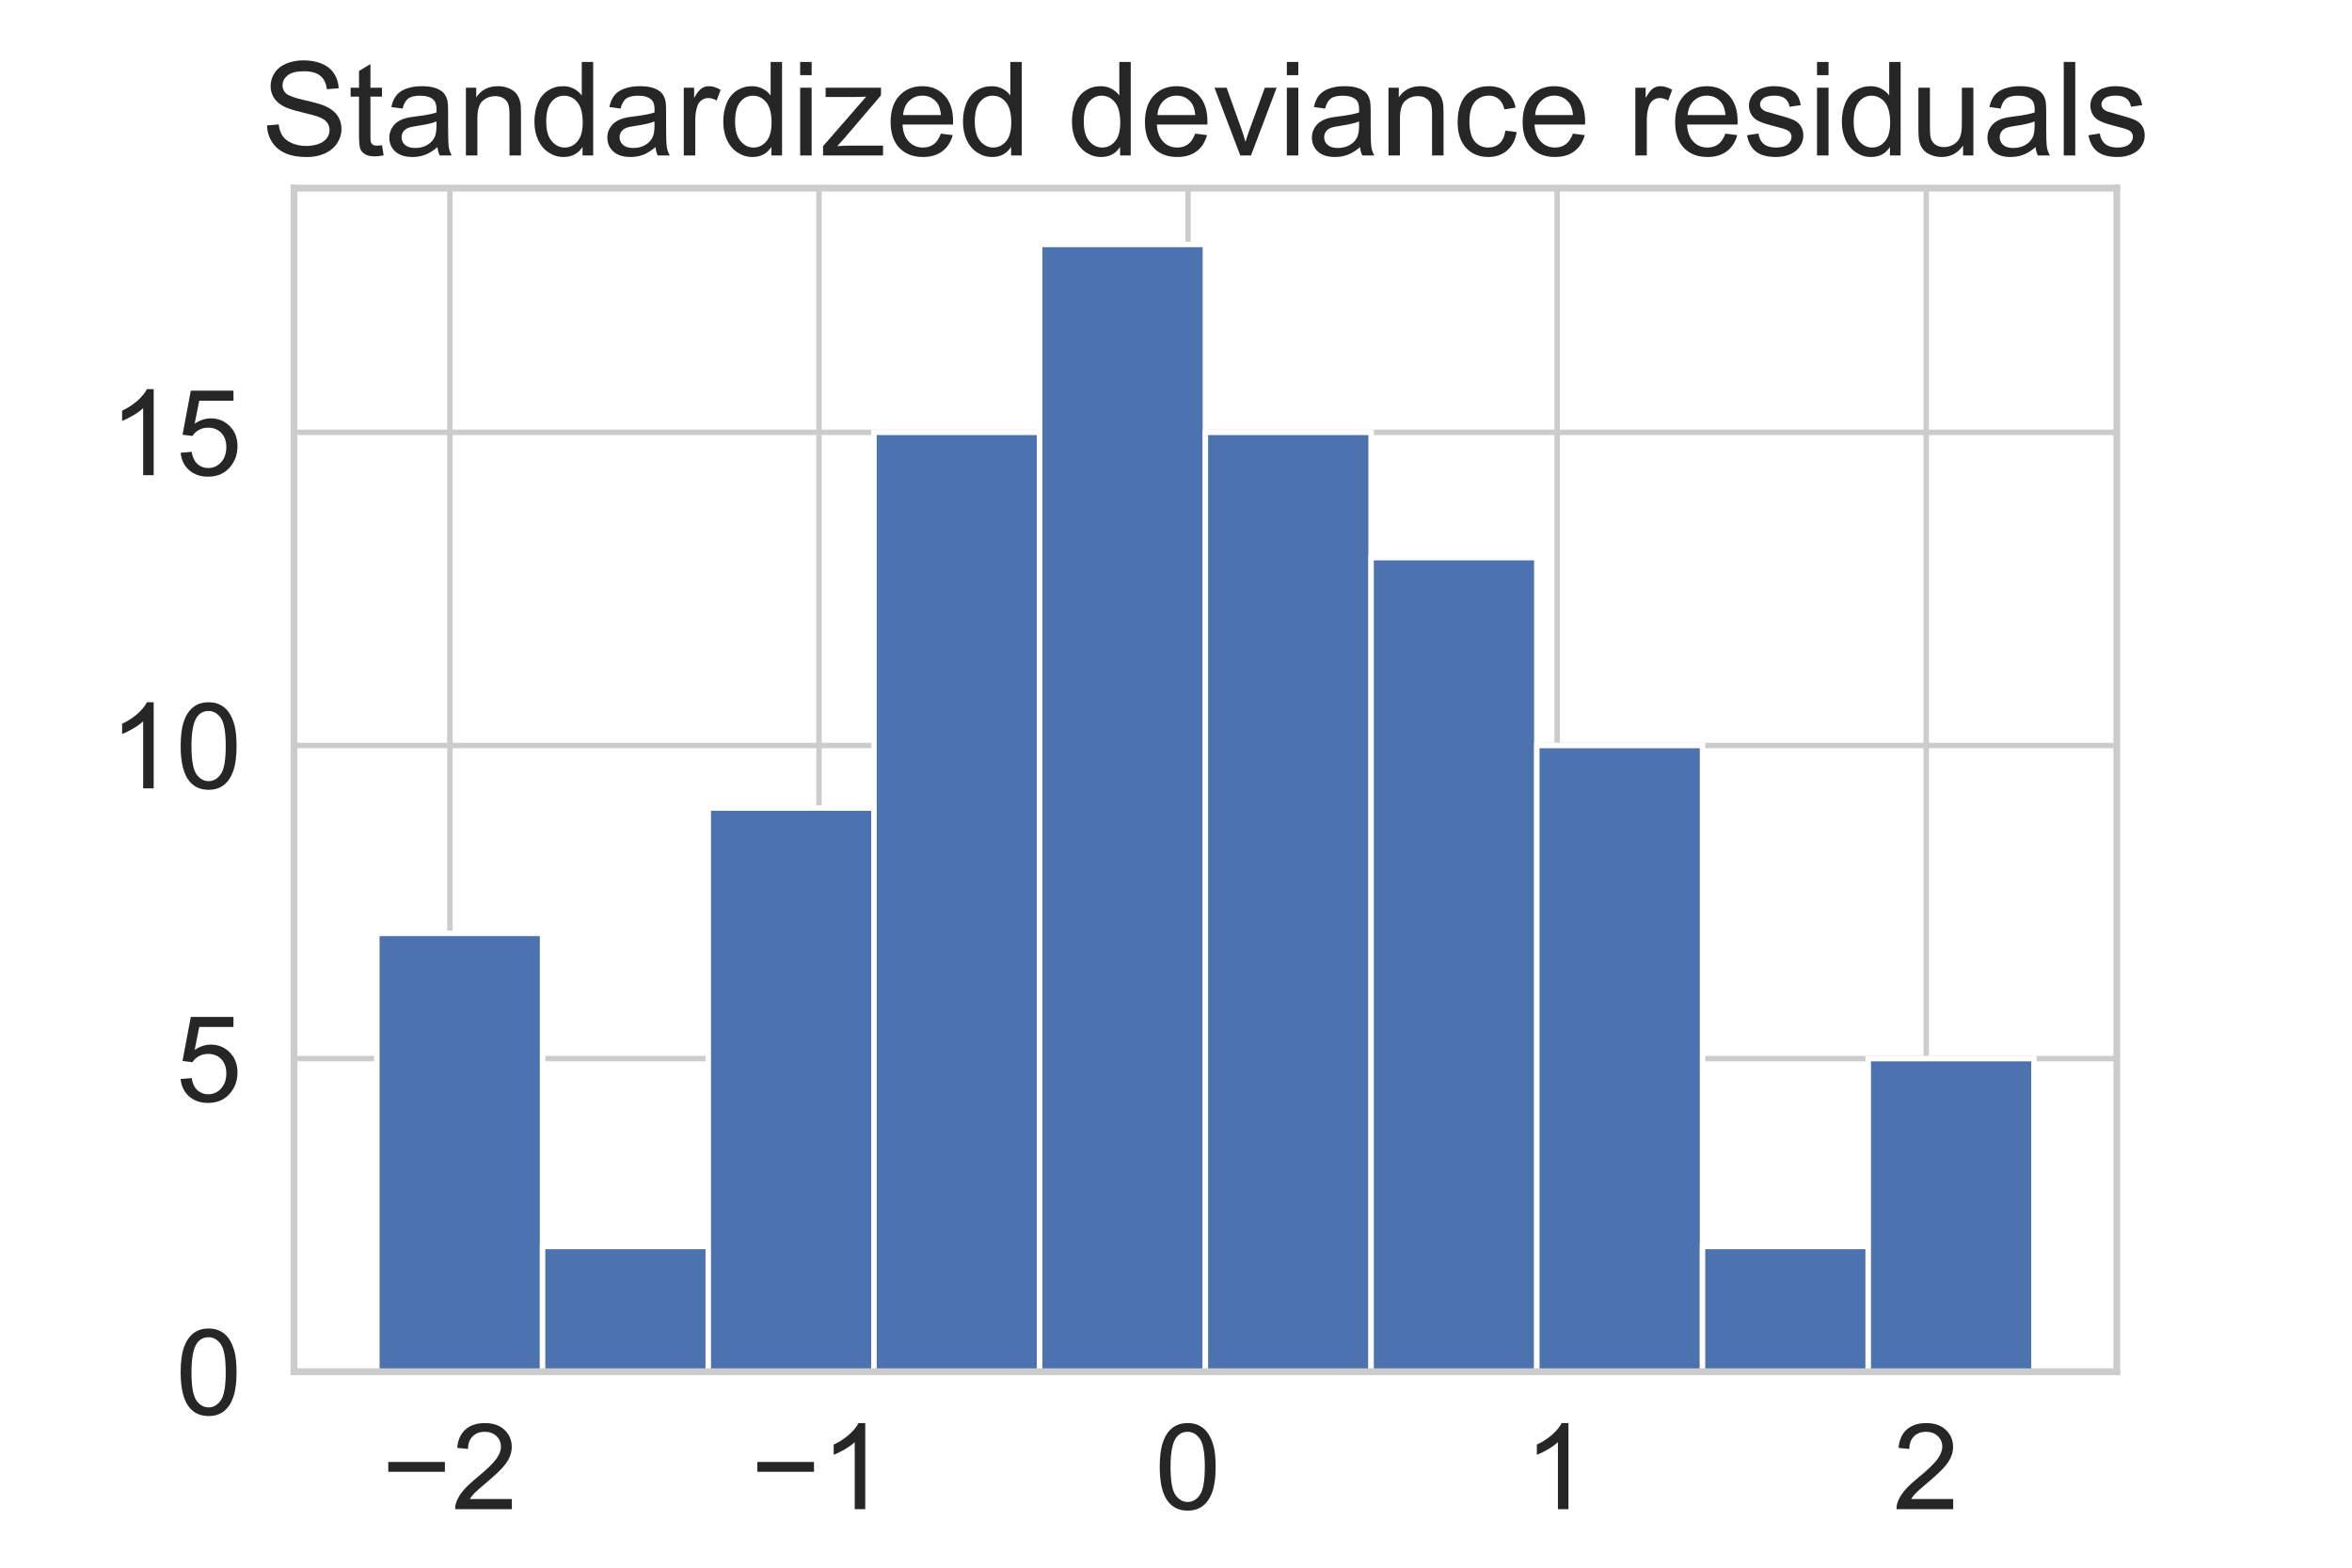
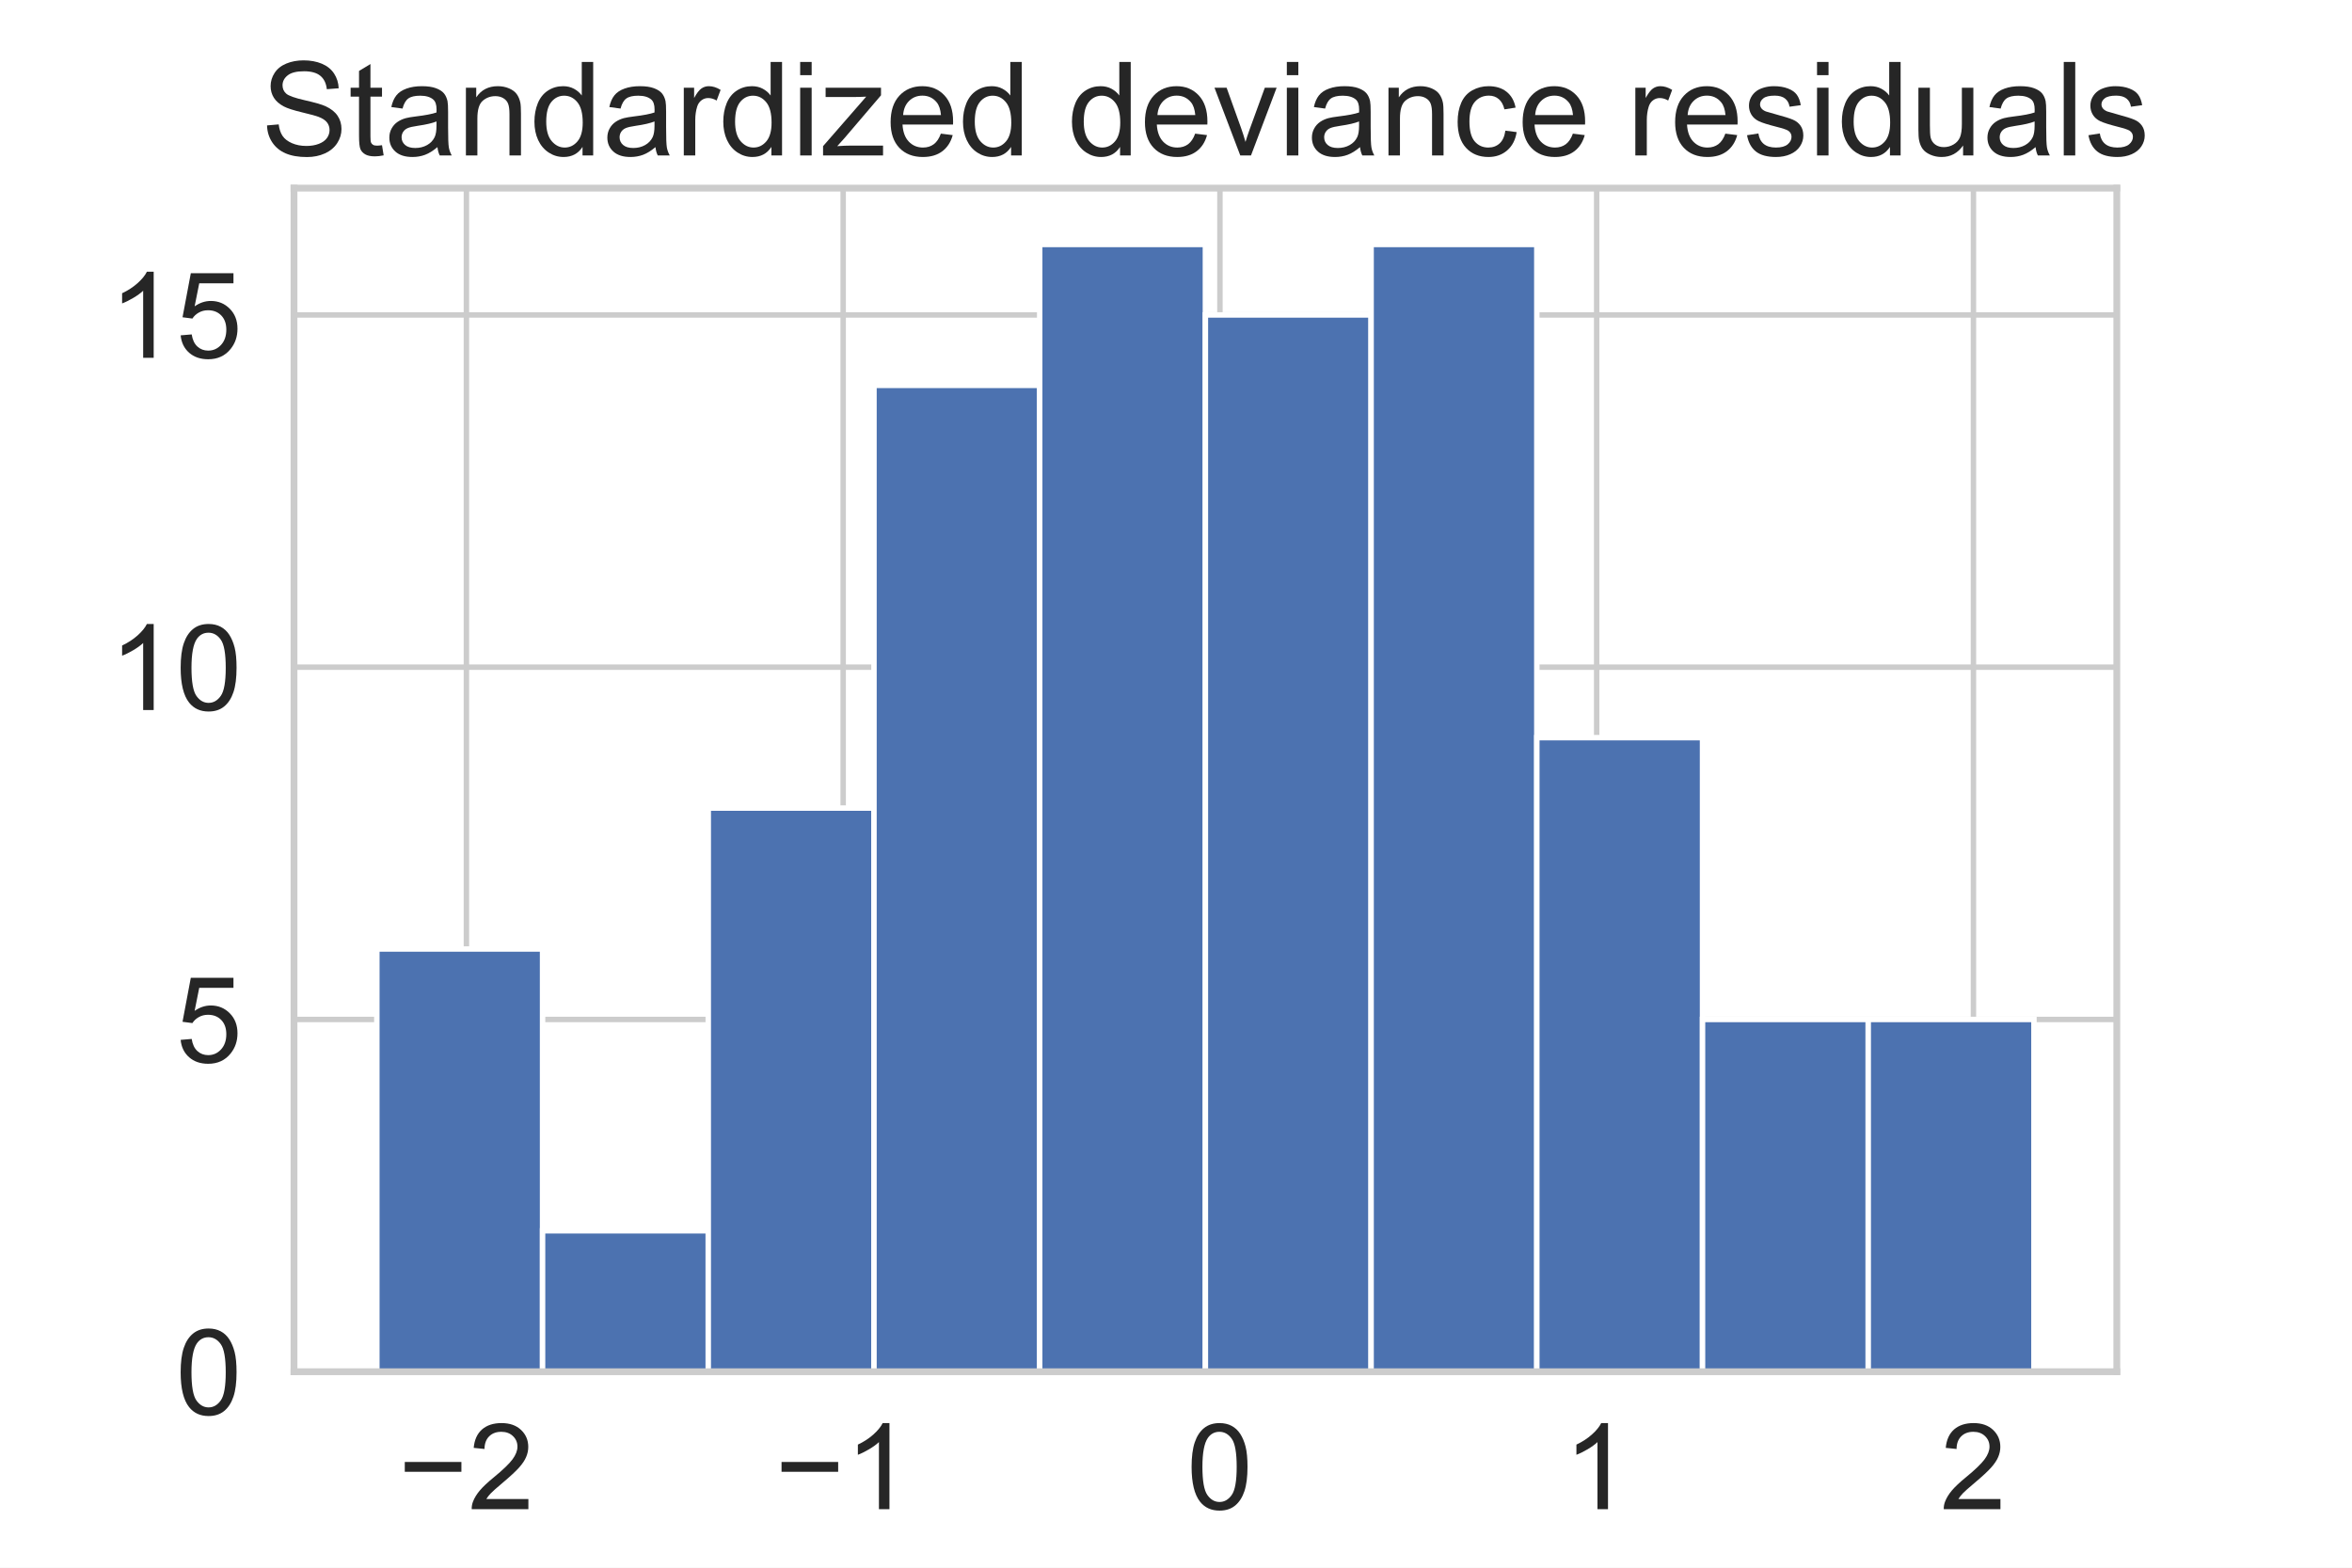
<svg xmlns="http://www.w3.org/2000/svg" xmlns:xlink="http://www.w3.org/1999/xlink" height="288pt" version="1.1" viewBox="0 0 432 288" width="432pt">
  <defs>
    <style type="text/css">
*{stroke-linecap:butt;stroke-linejoin:round;}
  </style>
  </defs>
  <g id="figure_1">
    <g id="patch_1">
      <path d="M 0 288  L 432 288  L 432 0  L 0 0  z " style="fill:#ffffff;" />
    </g>
    <g id="axes_1">
      <g id="patch_2">
        <path d="M 54 252  L 388.8 252  L 388.8 34.56  L 54 34.56  z " style="fill:#ffffff;" />
      </g>
      <g id="matplotlib.axis_1">
        <g id="xtick_1">
          <g id="line2d_1">
-             <path clip-path="url(#p4a8493d3fd)" d="M 82.634 252  L 82.634 34.56  " style="fill:none;stroke:#cccccc;stroke-linecap:round;" />
+             <path clip-path="url(#pe1103c8207)" d="M 85.668 252  L 85.668 34.56  " style="fill:none;stroke:#cccccc;stroke-linecap:round;" />
          </g>
          <g id="text_1">
            <defs>
              <path d="M 52.828 31.203  L 5.562 31.203  L 5.562 39.406  L 52.828 39.406  z " id="ArialMT-8722" />
              <path d="M 50.344 8.453  L 50.344 0  L 3.031 0  Q 2.938 3.172 4.047 6.109  Q 5.859 10.938 9.828 15.625  Q 13.812 20.312 21.344 26.469  Q 33.016 36.031 37.109 41.625  Q 41.219 47.219 41.219 52.203  Q 41.219 57.422 37.469 61  Q 33.734 64.594 27.734 64.594  Q 21.391 64.594 17.578 60.781  Q 13.766 56.984 13.719 50.25  L 4.688 51.172  Q 5.609 61.281 11.656 66.578  Q 17.719 71.875 27.938 71.875  Q 38.234 71.875 44.234 66.156  Q 50.25 60.453 50.25 52  Q 50.25 47.703 48.484 43.547  Q 46.734 39.406 42.656 34.812  Q 38.578 30.219 29.109 22.219  Q 21.188 15.578 18.938 13.203  Q 16.703 10.844 15.234 8.453  z " id="ArialMT-50" />
            </defs>
-             <g style="fill:#262626;" transform="translate(70.09277 277.2472)scale(0.22 -0.22)">
+             <g style="fill:#262626;" transform="translate(73.12591 277.2472)scale(0.22 -0.22)">
              <use xlink:href="#ArialMT-8722" />
              <use x="58.398" xlink:href="#ArialMT-50" />
            </g>
          </g>
        </g>
        <g id="xtick_2">
          <g id="line2d_2">
-             <path clip-path="url(#p4a8493d3fd)" d="M 150.424 252  L 150.424 34.56  " style="fill:none;stroke:#cccccc;stroke-linecap:round;" />
+             <path clip-path="url(#pe1103c8207)" d="M 154.868 252  L 154.868 34.56  " style="fill:none;stroke:#cccccc;stroke-linecap:round;" />
          </g>
          <g id="text_2">
            <defs>
              <path d="M 37.25 0  L 28.469 0  L 28.469 56  Q 25.297 52.984 20.141 49.953  Q 14.984 46.922 10.891 45.406  L 10.891 53.906  Q 18.266 57.375 23.781 62.297  Q 29.297 67.234 31.594 71.875  L 37.25 71.875  z " id="ArialMT-49" />
            </defs>
-             <g style="fill:#262626;" transform="translate(137.8823 277.2472)scale(0.22 -0.22)">
+             <g style="fill:#262626;" transform="translate(142.3261 277.2472)scale(0.22 -0.22)">
              <use xlink:href="#ArialMT-8722" />
              <use x="58.398" xlink:href="#ArialMT-49" />
            </g>
          </g>
        </g>
        <g id="xtick_3">
          <g id="line2d_3">
-             <path clip-path="url(#p4a8493d3fd)" d="M 218.214 252  L 218.214 34.56  " style="fill:none;stroke:#cccccc;stroke-linecap:round;" />
+             <path clip-path="url(#pe1103c8207)" d="M 224.068 252  L 224.068 34.56  " style="fill:none;stroke:#cccccc;stroke-linecap:round;" />
          </g>
          <g id="text_3">
            <defs>
              <path d="M 4.156 35.297  Q 4.156 48 6.766 55.734  Q 9.375 63.484 14.516 67.672  Q 19.672 71.875 27.484 71.875  Q 33.25 71.875 37.594 69.547  Q 41.938 67.234 44.766 62.859  Q 47.609 58.5 49.219 52.219  Q 50.828 45.953 50.828 35.297  Q 50.828 22.703 48.234 14.969  Q 45.656 7.234 40.5 3  Q 35.359 -1.219 27.484 -1.219  Q 17.141 -1.219 11.234 6.203  Q 4.156 15.141 4.156 35.297  z M 13.188 35.297  Q 13.188 17.672 17.312 11.828  Q 21.438 6 27.484 6  Q 33.547 6 37.672 11.859  Q 41.797 17.719 41.797 35.297  Q 41.797 52.984 37.672 58.781  Q 33.547 64.594 27.391 64.594  Q 21.344 64.594 17.719 59.469  Q 13.188 52.938 13.188 35.297  z " id="ArialMT-48" />
            </defs>
-             <g style="fill:#262626;" transform="translate(212.0965 277.2472)scale(0.22 -0.22)">
+             <g style="fill:#262626;" transform="translate(217.951 277.2472)scale(0.22 -0.22)">
              <use xlink:href="#ArialMT-48" />
            </g>
          </g>
        </g>
        <g id="xtick_4">
          <g id="line2d_4">
-             <path clip-path="url(#p4a8493d3fd)" d="M 286.003 252  L 286.003 34.56  " style="fill:none;stroke:#cccccc;stroke-linecap:round;" />
+             <path clip-path="url(#pe1103c8207)" d="M 293.268 252  L 293.268 34.56  " style="fill:none;stroke:#cccccc;stroke-linecap:round;" />
          </g>
          <g id="text_4">
-             <g style="fill:#262626;" transform="translate(279.8861 277.2472)scale(0.22 -0.22)">
+             <g style="fill:#262626;" transform="translate(287.1512 277.2472)scale(0.22 -0.22)">
              <use xlink:href="#ArialMT-49" />
            </g>
          </g>
        </g>
        <g id="xtick_5">
          <g id="line2d_5">
-             <path clip-path="url(#p4a8493d3fd)" d="M 353.793 252  L 353.793 34.56  " style="fill:none;stroke:#cccccc;stroke-linecap:round;" />
+             <path clip-path="url(#pe1103c8207)" d="M 362.468 252  L 362.468 34.56  " style="fill:none;stroke:#cccccc;stroke-linecap:round;" />
          </g>
          <g id="text_5">
-             <g style="fill:#262626;" transform="translate(347.6756 277.2472)scale(0.22 -0.22)">
+             <g style="fill:#262626;" transform="translate(356.3514 277.2472)scale(0.22 -0.22)">
              <use xlink:href="#ArialMT-50" />
            </g>
          </g>
        </g>
      </g>
      <g id="matplotlib.axis_2">
        <g id="ytick_1">
          <g id="line2d_6">
-             <path clip-path="url(#p4a8493d3fd)" d="M 54 252  L 388.8 252  " style="fill:none;stroke:#cccccc;stroke-linecap:round;" />
+             <path clip-path="url(#pe1103c8207)" d="M 54 252  L 388.8 252  " style="fill:none;stroke:#cccccc;stroke-linecap:round;" />
          </g>
          <g id="text_6">
            <g style="fill:#262626;" transform="translate(32.26594 259.8736)scale(0.22 -0.22)">
              <use xlink:href="#ArialMT-48" />
            </g>
          </g>
        </g>
        <g id="ytick_2">
          <g id="line2d_7">
-             <path clip-path="url(#p4a8493d3fd)" d="M 54 194.476  L 388.8 194.476  " style="fill:none;stroke:#cccccc;stroke-linecap:round;" />
+             <path clip-path="url(#pe1103c8207)" d="M 54 187.286  L 388.8 187.286  " style="fill:none;stroke:#cccccc;stroke-linecap:round;" />
          </g>
          <g id="text_7">
            <defs>
              <path d="M 4.156 18.75  L 13.375 19.531  Q 14.406 12.797 18.141 9.391  Q 21.875 6 27.156 6  Q 33.5 6 37.891 10.781  Q 42.281 15.578 42.281 23.484  Q 42.281 31 38.062 35.344  Q 33.844 39.703 27 39.703  Q 22.75 39.703 19.328 37.766  Q 15.922 35.844 13.969 32.766  L 5.719 33.844  L 12.641 70.609  L 48.25 70.609  L 48.25 62.203  L 19.672 62.203  L 15.828 42.969  Q 22.266 47.469 29.344 47.469  Q 38.719 47.469 45.156 40.969  Q 51.609 34.469 51.609 24.266  Q 51.609 14.547 45.953 7.469  Q 39.062 -1.219 27.156 -1.219  Q 17.391 -1.219 11.203 4.25  Q 5.031 9.719 4.156 18.75  z " id="ArialMT-53" />
            </defs>
-             <g style="fill:#262626;" transform="translate(32.26594 202.3498)scale(0.22 -0.22)">
+             <g style="fill:#262626;" transform="translate(32.26594 195.1593)scale(0.22 -0.22)">
              <use xlink:href="#ArialMT-53" />
            </g>
          </g>
        </g>
        <g id="ytick_3">
          <g id="line2d_8">
-             <path clip-path="url(#p4a8493d3fd)" d="M 54 136.952  L 388.8 136.952  " style="fill:none;stroke:#cccccc;stroke-linecap:round;" />
+             <path clip-path="url(#pe1103c8207)" d="M 54 122.571  L 388.8 122.571  " style="fill:none;stroke:#cccccc;stroke-linecap:round;" />
          </g>
          <g id="text_8">
-             <g style="fill:#262626;" transform="translate(20.03187 144.826)scale(0.22 -0.22)">
+             <g style="fill:#262626;" transform="translate(20.03187 130.445)scale(0.22 -0.22)">
              <use xlink:href="#ArialMT-49" />
              <use x="55.615" xlink:href="#ArialMT-48" />
            </g>
          </g>
        </g>
        <g id="ytick_4">
          <g id="line2d_9">
-             <path clip-path="url(#p4a8493d3fd)" d="M 54 79.429  L 388.8 79.429  " style="fill:none;stroke:#cccccc;stroke-linecap:round;" />
+             <path clip-path="url(#pe1103c8207)" d="M 54 57.857  L 388.8 57.857  " style="fill:none;stroke:#cccccc;stroke-linecap:round;" />
          </g>
          <g id="text_9">
-             <g style="fill:#262626;" transform="translate(20.03187 87.30217)scale(0.22 -0.22)">
+             <g style="fill:#262626;" transform="translate(20.03187 65.73074)scale(0.22 -0.22)">
              <use xlink:href="#ArialMT-49" />
              <use x="55.615" xlink:href="#ArialMT-53" />
            </g>
          </g>
        </g>
      </g>
      <g id="patch_3">
-         <path clip-path="url(#p4a8493d3fd)" d="M 69.218 252  L 99.655 252  L 99.655 171.467  L 69.218 171.467  z " style="fill:#4c72b0;stroke:#ffffff;stroke-linejoin:miter;" />
+         <path clip-path="url(#pe1103c8207)" d="M 69.218 252  L 99.655 252  L 99.655 174.343  L 69.218 174.343  z " style="fill:#4c72b0;stroke:#ffffff;stroke-linejoin:miter;" />
      </g>
      <g id="patch_4">
-         <path clip-path="url(#p4a8493d3fd)" d="M 99.655 252  L 130.091 252  L 130.091 228.99  L 99.655 228.99  z " style="fill:#4c72b0;stroke:#ffffff;stroke-linejoin:miter;" />
+         <path clip-path="url(#pe1103c8207)" d="M 99.655 252  L 130.091 252  L 130.091 226.114  L 99.655 226.114  z " style="fill:#4c72b0;stroke:#ffffff;stroke-linejoin:miter;" />
      </g>
      <g id="patch_5">
-         <path clip-path="url(#p4a8493d3fd)" d="M 130.091 252  L 160.527 252  L 160.527 148.457  L 130.091 148.457  z " style="fill:#4c72b0;stroke:#ffffff;stroke-linejoin:miter;" />
+         <path clip-path="url(#pe1103c8207)" d="M 130.091 252  L 160.527 252  L 160.527 148.457  L 130.091 148.457  z " style="fill:#4c72b0;stroke:#ffffff;stroke-linejoin:miter;" />
      </g>
      <g id="patch_6">
-         <path clip-path="url(#p4a8493d3fd)" d="M 160.527 252  L 190.964 252  L 190.964 79.429  L 160.527 79.429  z " style="fill:#4c72b0;stroke:#ffffff;stroke-linejoin:miter;" />
+         <path clip-path="url(#pe1103c8207)" d="M 160.527 252  L 190.964 252  L 190.964 70.8  L 160.527 70.8  z " style="fill:#4c72b0;stroke:#ffffff;stroke-linejoin:miter;" />
      </g>
      <g id="patch_7">
-         <path clip-path="url(#p4a8493d3fd)" d="M 190.964 252  L 221.4 252  L 221.4 44.914  L 190.964 44.914  z " style="fill:#4c72b0;stroke:#ffffff;stroke-linejoin:miter;" />
+         <path clip-path="url(#pe1103c8207)" d="M 190.964 252  L 221.4 252  L 221.4 44.914  L 190.964 44.914  z " style="fill:#4c72b0;stroke:#ffffff;stroke-linejoin:miter;" />
      </g>
      <g id="patch_8">
-         <path clip-path="url(#p4a8493d3fd)" d="M 221.4 252  L 251.836 252  L 251.836 79.429  L 221.4 79.429  z " style="fill:#4c72b0;stroke:#ffffff;stroke-linejoin:miter;" />
+         <path clip-path="url(#pe1103c8207)" d="M 221.4 252  L 251.836 252  L 251.836 57.857  L 221.4 57.857  z " style="fill:#4c72b0;stroke:#ffffff;stroke-linejoin:miter;" />
      </g>
      <g id="patch_9">
-         <path clip-path="url(#p4a8493d3fd)" d="M 251.836 252  L 282.273 252  L 282.273 102.438  L 251.836 102.438  z " style="fill:#4c72b0;stroke:#ffffff;stroke-linejoin:miter;" />
+         <path clip-path="url(#pe1103c8207)" d="M 251.836 252  L 282.273 252  L 282.273 44.914  L 251.836 44.914  z " style="fill:#4c72b0;stroke:#ffffff;stroke-linejoin:miter;" />
      </g>
      <g id="patch_10">
-         <path clip-path="url(#p4a8493d3fd)" d="M 282.273 252  L 312.709 252  L 312.709 136.952  L 282.273 136.952  z " style="fill:#4c72b0;stroke:#ffffff;stroke-linejoin:miter;" />
+         <path clip-path="url(#pe1103c8207)" d="M 282.273 252  L 312.709 252  L 312.709 135.514  L 282.273 135.514  z " style="fill:#4c72b0;stroke:#ffffff;stroke-linejoin:miter;" />
      </g>
      <g id="patch_11">
-         <path clip-path="url(#p4a8493d3fd)" d="M 312.709 252  L 343.145 252  L 343.145 228.99  L 312.709 228.99  z " style="fill:#4c72b0;stroke:#ffffff;stroke-linejoin:miter;" />
+         <path clip-path="url(#pe1103c8207)" d="M 312.709 252  L 343.145 252  L 343.145 187.286  L 312.709 187.286  z " style="fill:#4c72b0;stroke:#ffffff;stroke-linejoin:miter;" />
      </g>
      <g id="patch_12">
-         <path clip-path="url(#p4a8493d3fd)" d="M 343.145 252  L 373.582 252  L 373.582 194.476  L 343.145 194.476  z " style="fill:#4c72b0;stroke:#ffffff;stroke-linejoin:miter;" />
+         <path clip-path="url(#pe1103c8207)" d="M 343.145 252  L 373.582 252  L 373.582 187.286  L 343.145 187.286  z " style="fill:#4c72b0;stroke:#ffffff;stroke-linejoin:miter;" />
      </g>
      <g id="patch_13">
        <path d="M 54 252  L 54 34.56  " style="fill:none;stroke:#cccccc;stroke-linecap:square;stroke-linejoin:miter;stroke-width:1.25;" />
      </g>
      <g id="patch_14">
        <path d="M 388.8 252  L 388.8 34.56  " style="fill:none;stroke:#cccccc;stroke-linecap:square;stroke-linejoin:miter;stroke-width:1.25;" />
      </g>
      <g id="patch_15">
        <path d="M 54 252  L 388.8 252  " style="fill:none;stroke:#cccccc;stroke-linecap:square;stroke-linejoin:miter;stroke-width:1.25;" />
      </g>
      <g id="patch_16">
        <path d="M 54 34.56  L 388.8 34.56  " style="fill:none;stroke:#cccccc;stroke-linecap:square;stroke-linejoin:miter;stroke-width:1.25;" />
      </g>
      <g id="text_10">
        <defs>
          <path d="M 4.5 23  L 13.422 23.781  Q 14.062 18.406 16.375 14.969  Q 18.703 11.531 23.578 9.406  Q 28.469 7.281 34.578 7.281  Q 39.984 7.281 44.141 8.891  Q 48.297 10.5 50.312 13.297  Q 52.344 16.109 52.344 19.438  Q 52.344 22.797 50.391 25.312  Q 48.438 27.828 43.953 29.547  Q 41.062 30.672 31.203 33.031  Q 21.344 35.406 17.391 37.5  Q 12.25 40.188 9.734 44.156  Q 7.234 48.141 7.234 53.078  Q 7.234 58.5 10.297 63.203  Q 13.375 67.922 19.281 70.359  Q 25.203 72.797 32.422 72.797  Q 40.375 72.797 46.453 70.234  Q 52.547 67.672 55.812 62.688  Q 59.078 57.719 59.328 51.422  L 50.25 50.734  Q 49.516 57.516 45.281 60.984  Q 41.062 64.453 32.812 64.453  Q 24.219 64.453 20.281 61.297  Q 16.359 58.156 16.359 53.719  Q 16.359 49.859 19.141 47.359  Q 21.875 44.875 33.422 42.266  Q 44.969 39.656 49.266 37.703  Q 55.516 34.812 58.484 30.391  Q 61.469 25.984 61.469 20.219  Q 61.469 14.5 58.203 9.438  Q 54.938 4.391 48.797 1.578  Q 42.672 -1.219 35.016 -1.219  Q 25.297 -1.219 18.719 1.609  Q 12.156 4.438 8.422 10.125  Q 4.688 15.828 4.5 23  z " id="ArialMT-83" />
          <path d="M 25.781 7.859  L 27.047 0.094  Q 23.344 -0.688 20.406 -0.688  Q 15.625 -0.688 12.984 0.828  Q 10.359 2.344 9.281 4.812  Q 8.203 7.281 8.203 15.188  L 8.203 45.016  L 1.766 45.016  L 1.766 51.859  L 8.203 51.859  L 8.203 64.703  L 16.938 69.969  L 16.938 51.859  L 25.781 51.859  L 25.781 45.016  L 16.938 45.016  L 16.938 14.703  Q 16.938 10.938 17.406 9.859  Q 17.875 8.797 18.922 8.156  Q 19.969 7.516 21.922 7.516  Q 23.391 7.516 25.781 7.859  z " id="ArialMT-116" />
          <path d="M 40.438 6.391  Q 35.547 2.25 31.031 0.531  Q 26.516 -1.172 21.344 -1.172  Q 12.797 -1.172 8.203 3  Q 3.609 7.172 3.609 13.672  Q 3.609 17.484 5.344 20.625  Q 7.078 23.781 9.891 25.688  Q 12.703 27.594 16.219 28.562  Q 18.797 29.25 24.031 29.891  Q 34.672 31.156 39.703 32.906  Q 39.75 34.719 39.75 35.203  Q 39.75 40.578 37.25 42.781  Q 33.891 45.75 27.25 45.75  Q 21.047 45.75 18.094 43.578  Q 15.141 41.406 13.719 35.891  L 5.125 37.062  Q 6.297 42.578 8.984 45.969  Q 11.672 49.359 16.75 51.188  Q 21.828 53.031 28.516 53.031  Q 35.156 53.031 39.297 51.469  Q 43.453 49.906 45.406 47.531  Q 47.359 45.172 48.141 41.547  Q 48.578 39.312 48.578 33.453  L 48.578 21.734  Q 48.578 9.469 49.141 6.219  Q 49.703 2.984 51.375 0  L 42.188 0  Q 40.828 2.734 40.438 6.391  z M 39.703 26.031  Q 34.906 24.078 25.344 22.703  Q 19.922 21.922 17.672 20.938  Q 15.438 19.969 14.203 18.094  Q 12.984 16.219 12.984 13.922  Q 12.984 10.406 15.641 8.062  Q 18.312 5.719 23.438 5.719  Q 28.516 5.719 32.469 7.938  Q 36.422 10.156 38.281 14.016  Q 39.703 17 39.703 22.797  z " id="ArialMT-97" />
          <path d="M 6.594 0  L 6.594 51.859  L 14.5 51.859  L 14.5 44.484  Q 20.219 53.031 31 53.031  Q 35.688 53.031 39.625 51.344  Q 43.562 49.656 45.516 46.922  Q 47.469 44.188 48.25 40.438  Q 48.734 37.984 48.734 31.891  L 48.734 0  L 39.938 0  L 39.938 31.547  Q 39.938 36.922 38.906 39.578  Q 37.891 42.234 35.281 43.812  Q 32.672 45.406 29.156 45.406  Q 23.531 45.406 19.453 41.844  Q 15.375 38.281 15.375 28.328  L 15.375 0  z " id="ArialMT-110" />
          <path d="M 40.234 0  L 40.234 6.547  Q 35.297 -1.172 25.734 -1.172  Q 19.531 -1.172 14.328 2.25  Q 9.125 5.672 6.266 11.797  Q 3.422 17.922 3.422 25.875  Q 3.422 33.641 6 39.969  Q 8.594 46.297 13.766 49.656  Q 18.953 53.031 25.344 53.031  Q 30.031 53.031 33.688 51.047  Q 37.359 49.078 39.656 45.906  L 39.656 71.578  L 48.391 71.578  L 48.391 0  z M 12.453 25.875  Q 12.453 15.922 16.641 10.984  Q 20.844 6.062 26.562 6.062  Q 32.328 6.062 36.344 10.766  Q 40.375 15.484 40.375 25.141  Q 40.375 35.797 36.266 40.766  Q 32.172 45.75 26.172 45.75  Q 20.312 45.75 16.375 40.969  Q 12.453 36.188 12.453 25.875  z " id="ArialMT-100" />
          <path d="M 6.5 0  L 6.5 51.859  L 14.406 51.859  L 14.406 44  Q 17.438 49.516 20 51.266  Q 22.562 53.031 25.641 53.031  Q 30.078 53.031 34.672 50.203  L 31.641 42.047  Q 28.422 43.953 25.203 43.953  Q 22.312 43.953 20.016 42.219  Q 17.719 40.484 16.75 37.406  Q 15.281 32.719 15.281 27.156  L 15.281 0  z " id="ArialMT-114" />
          <path d="M 6.641 61.469  L 6.641 71.578  L 15.438 71.578  L 15.438 61.469  z M 6.641 0  L 6.641 51.859  L 15.438 51.859  L 15.438 0  z " id="ArialMT-105" />
          <path d="M 1.953 0  L 1.953 7.125  L 34.969 45.016  Q 29.344 44.734 25.047 44.734  L 3.906 44.734  L 3.906 51.859  L 46.297 51.859  L 46.297 46.047  L 18.219 13.141  L 12.797 7.125  Q 18.703 7.562 23.875 7.562  L 47.859 7.562  L 47.859 0  z " id="ArialMT-122" />
          <path d="M 42.094 16.703  L 51.172 15.578  Q 49.031 7.625 43.219 3.219  Q 37.406 -1.172 28.375 -1.172  Q 17 -1.172 10.328 5.828  Q 3.656 12.844 3.656 25.484  Q 3.656 38.578 10.391 45.797  Q 17.141 53.031 27.875 53.031  Q 38.281 53.031 44.875 45.953  Q 51.469 38.875 51.469 26.031  Q 51.469 25.25 51.422 23.688  L 12.75 23.688  Q 13.234 15.141 17.578 10.594  Q 21.922 6.062 28.422 6.062  Q 33.25 6.062 36.672 8.594  Q 40.094 11.141 42.094 16.703  z M 13.234 30.906  L 42.188 30.906  Q 41.609 37.453 38.875 40.719  Q 34.672 45.797 27.984 45.797  Q 21.922 45.797 17.797 41.75  Q 13.672 37.703 13.234 30.906  z " id="ArialMT-101" />
          <path id="ArialMT-32" />
          <path d="M 21 0  L 1.266 51.859  L 10.547 51.859  L 21.688 20.797  Q 23.484 15.766 25 10.359  Q 26.172 14.453 28.266 20.219  L 39.797 51.859  L 48.828 51.859  L 29.203 0  z " id="ArialMT-118" />
          <path d="M 40.438 19  L 49.078 17.875  Q 47.656 8.938 41.812 3.875  Q 35.984 -1.172 27.484 -1.172  Q 16.844 -1.172 10.375 5.781  Q 3.906 12.75 3.906 25.734  Q 3.906 34.125 6.688 40.422  Q 9.469 46.734 15.156 49.875  Q 20.844 53.031 27.547 53.031  Q 35.984 53.031 41.359 48.75  Q 46.734 44.484 48.25 36.625  L 39.703 35.297  Q 38.484 40.531 35.375 43.156  Q 32.281 45.797 27.875 45.797  Q 21.234 45.797 17.078 41.031  Q 12.938 36.281 12.938 25.984  Q 12.938 15.531 16.938 10.797  Q 20.953 6.062 27.391 6.062  Q 32.562 6.062 36.031 9.234  Q 39.5 12.406 40.438 19  z " id="ArialMT-99" />
          <path d="M 3.078 15.484  L 11.766 16.844  Q 12.5 11.625 15.844 8.844  Q 19.188 6.062 25.203 6.062  Q 31.25 6.062 34.172 8.516  Q 37.109 10.984 37.109 14.312  Q 37.109 17.281 34.516 19  Q 32.719 20.172 25.531 21.969  Q 15.875 24.422 12.141 26.203  Q 8.406 27.984 6.469 31.125  Q 4.547 34.281 4.547 38.094  Q 4.547 41.547 6.125 44.5  Q 7.719 47.469 10.453 49.422  Q 12.5 50.922 16.031 51.969  Q 19.578 53.031 23.641 53.031  Q 29.734 53.031 34.344 51.266  Q 38.969 49.516 41.156 46.5  Q 43.359 43.5 44.188 38.484  L 35.594 37.312  Q 35.016 41.312 32.203 43.547  Q 29.391 45.797 24.266 45.797  Q 18.219 45.797 15.625 43.797  Q 13.031 41.797 13.031 39.109  Q 13.031 37.406 14.109 36.031  Q 15.188 34.625 17.484 33.688  Q 18.797 33.203 25.25 31.453  Q 34.578 28.953 38.25 27.359  Q 41.938 25.781 44.031 22.75  Q 46.141 19.734 46.141 15.234  Q 46.141 10.844 43.578 6.953  Q 41.016 3.078 36.172 0.953  Q 31.344 -1.172 25.25 -1.172  Q 15.141 -1.172 9.844 3.031  Q 4.547 7.234 3.078 15.484  z " id="ArialMT-115" />
          <path d="M 40.578 0  L 40.578 7.625  Q 34.516 -1.172 24.125 -1.172  Q 19.531 -1.172 15.547 0.578  Q 11.578 2.344 9.641 5  Q 7.719 7.672 6.938 11.531  Q 6.391 14.109 6.391 19.734  L 6.391 51.859  L 15.188 51.859  L 15.188 23.094  Q 15.188 16.219 15.719 13.812  Q 16.547 10.359 19.234 8.375  Q 21.922 6.391 25.875 6.391  Q 29.828 6.391 33.297 8.422  Q 36.766 10.453 38.203 13.938  Q 39.656 17.438 39.656 24.078  L 39.656 51.859  L 48.438 51.859  L 48.438 0  z " id="ArialMT-117" />
          <path d="M 6.391 0  L 6.391 71.578  L 15.188 71.578  L 15.188 0  z " id="ArialMT-108" />
        </defs>
        <g style="fill:#262626;" transform="translate(47.96813 28.56)scale(0.24 -0.24)">
          <use xlink:href="#ArialMT-83" />
          <use x="66.699" xlink:href="#ArialMT-116" />
          <use x="94.482" xlink:href="#ArialMT-97" />
          <use x="150.098" xlink:href="#ArialMT-110" />
          <use x="205.713" xlink:href="#ArialMT-100" />
          <use x="261.328" xlink:href="#ArialMT-97" />
          <use x="316.943" xlink:href="#ArialMT-114" />
          <use x="350.244" xlink:href="#ArialMT-100" />
          <use x="405.859" xlink:href="#ArialMT-105" />
          <use x="428.076" xlink:href="#ArialMT-122" />
          <use x="478.076" xlink:href="#ArialMT-101" />
          <use x="533.691" xlink:href="#ArialMT-100" />
          <use x="589.307" xlink:href="#ArialMT-32" />
          <use x="617.09" xlink:href="#ArialMT-100" />
          <use x="672.705" xlink:href="#ArialMT-101" />
          <use x="728.32" xlink:href="#ArialMT-118" />
          <use x="778.32" xlink:href="#ArialMT-105" />
          <use x="800.537" xlink:href="#ArialMT-97" />
          <use x="856.152" xlink:href="#ArialMT-110" />
          <use x="911.768" xlink:href="#ArialMT-99" />
          <use x="961.768" xlink:href="#ArialMT-101" />
          <use x="1017.383" xlink:href="#ArialMT-32" />
          <use x="1045.166" xlink:href="#ArialMT-114" />
          <use x="1078.467" xlink:href="#ArialMT-101" />
          <use x="1134.082" xlink:href="#ArialMT-115" />
          <use x="1184.082" xlink:href="#ArialMT-105" />
          <use x="1206.299" xlink:href="#ArialMT-100" />
          <use x="1261.914" xlink:href="#ArialMT-117" />
          <use x="1317.529" xlink:href="#ArialMT-97" />
          <use x="1373.145" xlink:href="#ArialMT-108" />
          <use x="1395.361" xlink:href="#ArialMT-115" />
        </g>
      </g>
    </g>
  </g>
  <defs>
-     <clipPath id="p4a8493d3fd">
+     <clipPath id="pe1103c8207">
      <rect height="217.44" width="334.8" x="54" y="34.56" />
    </clipPath>
  </defs>
</svg>
